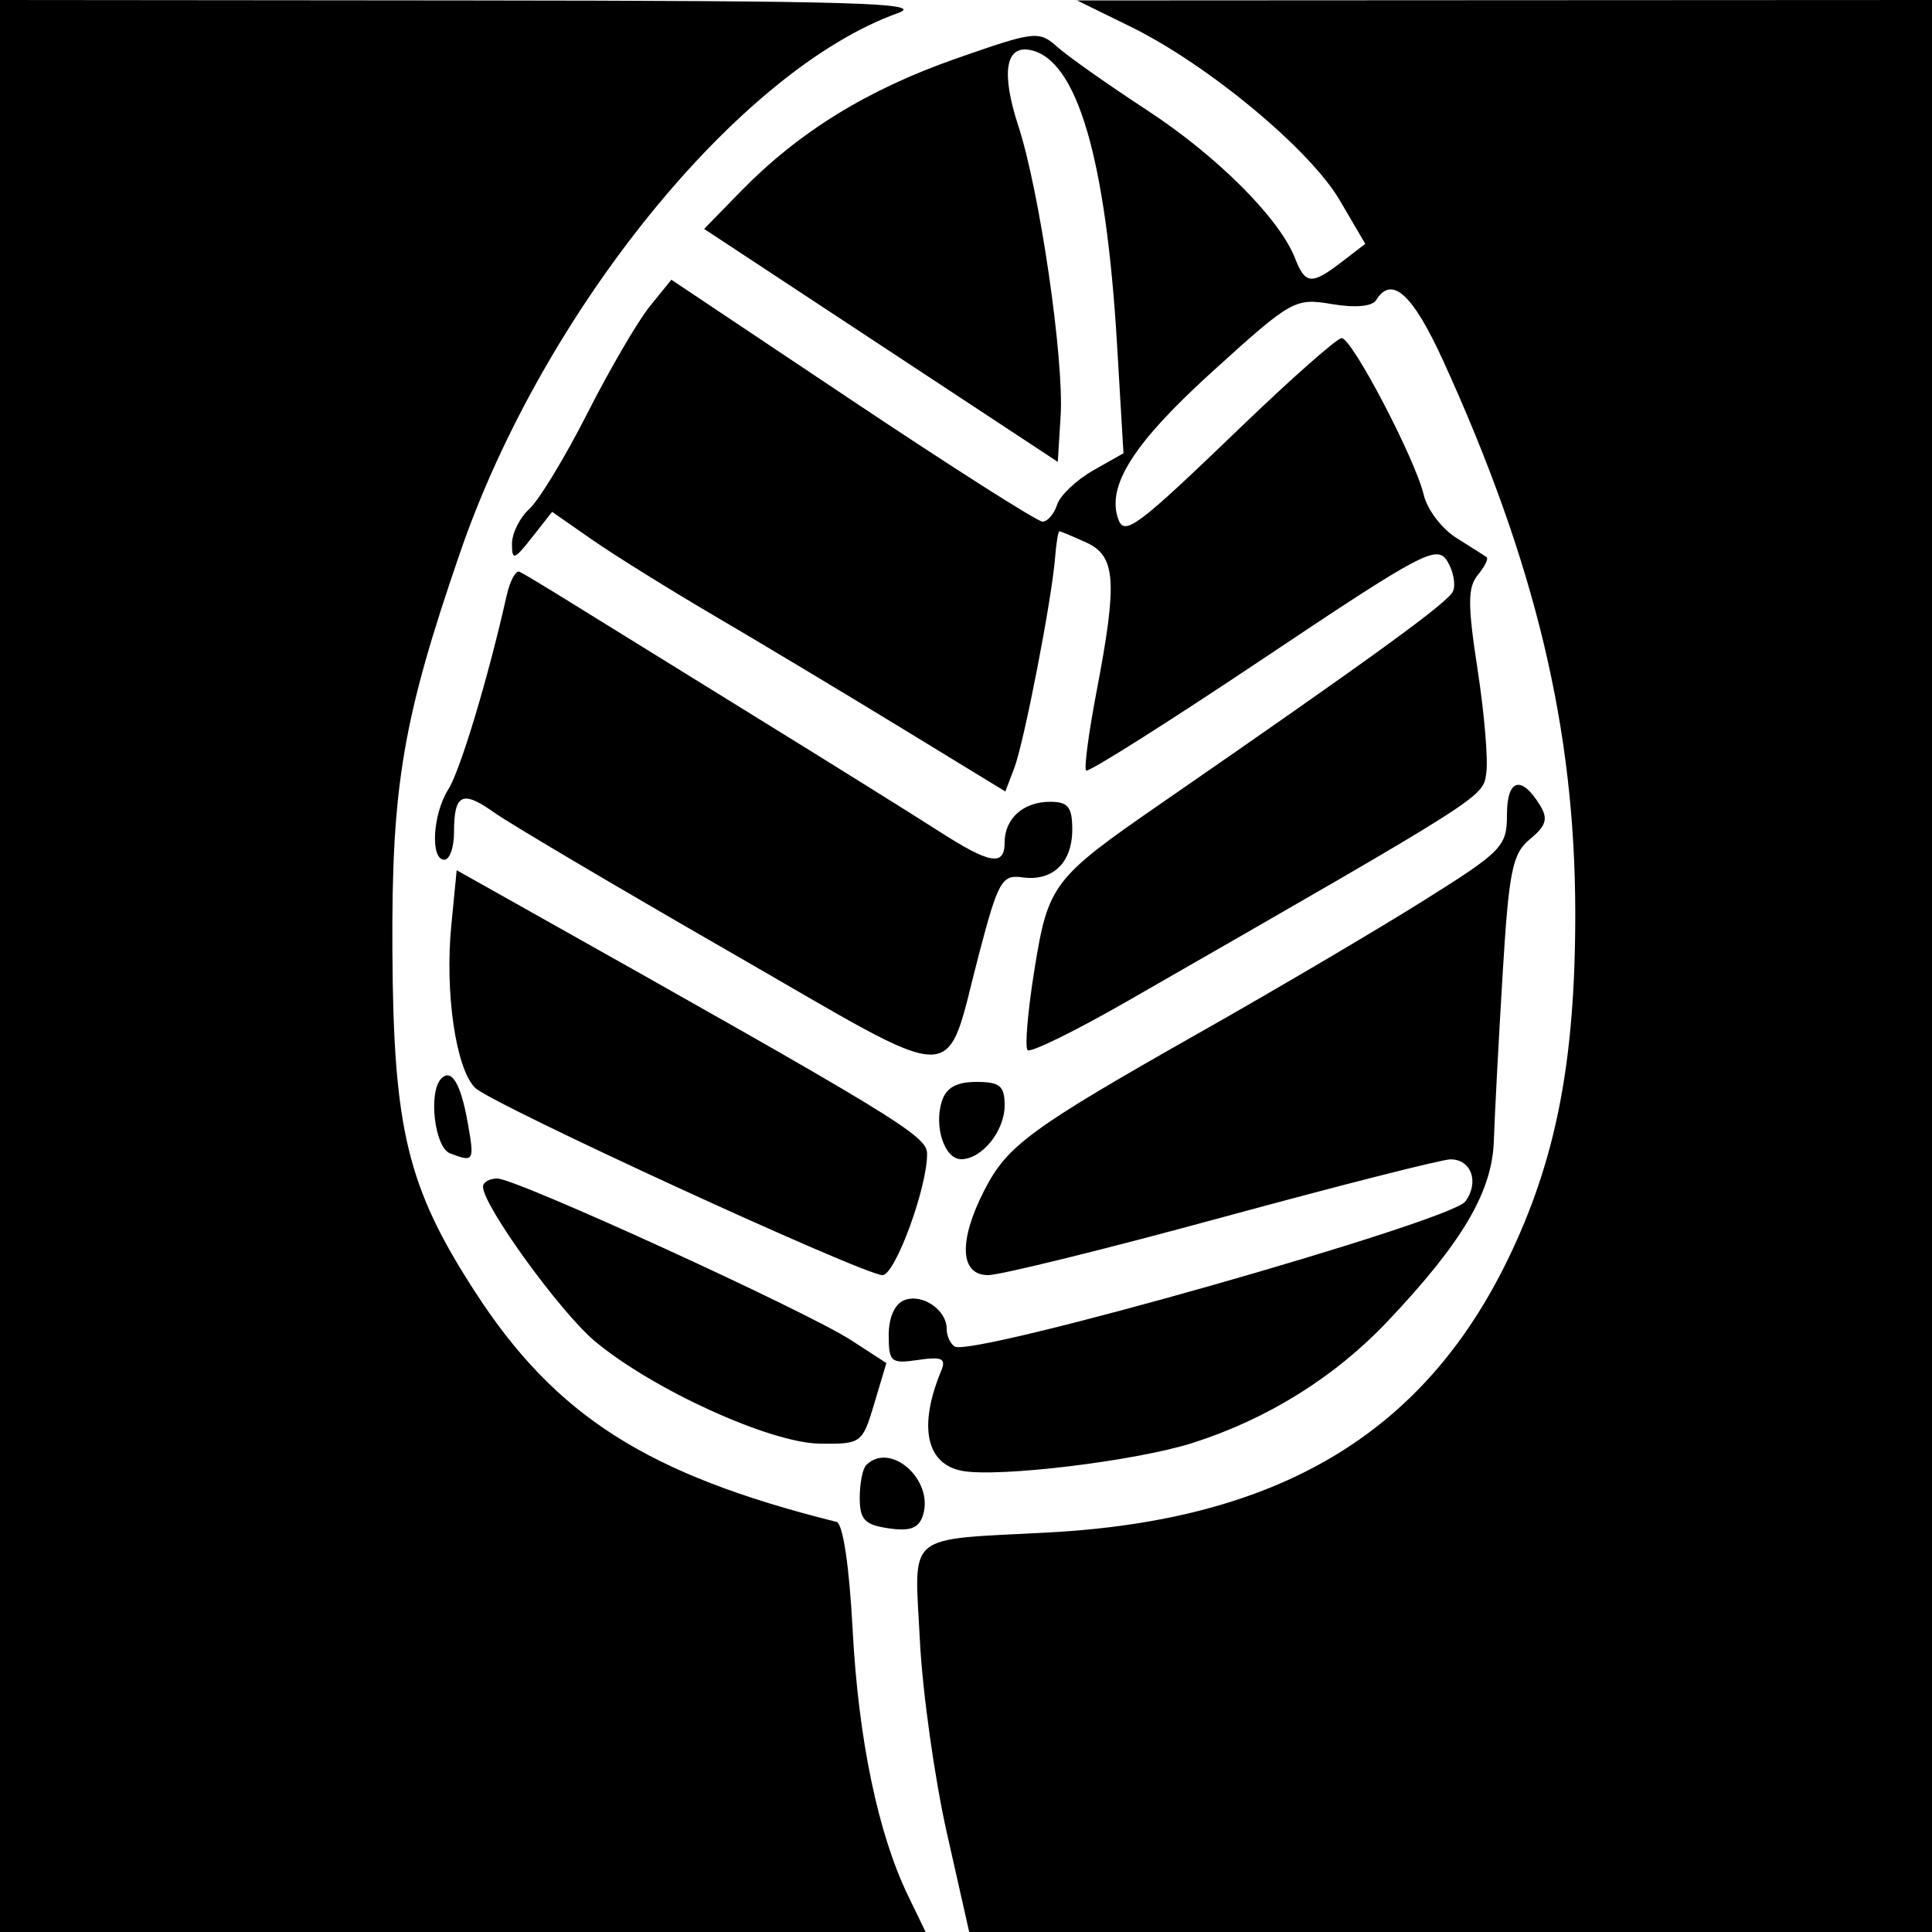
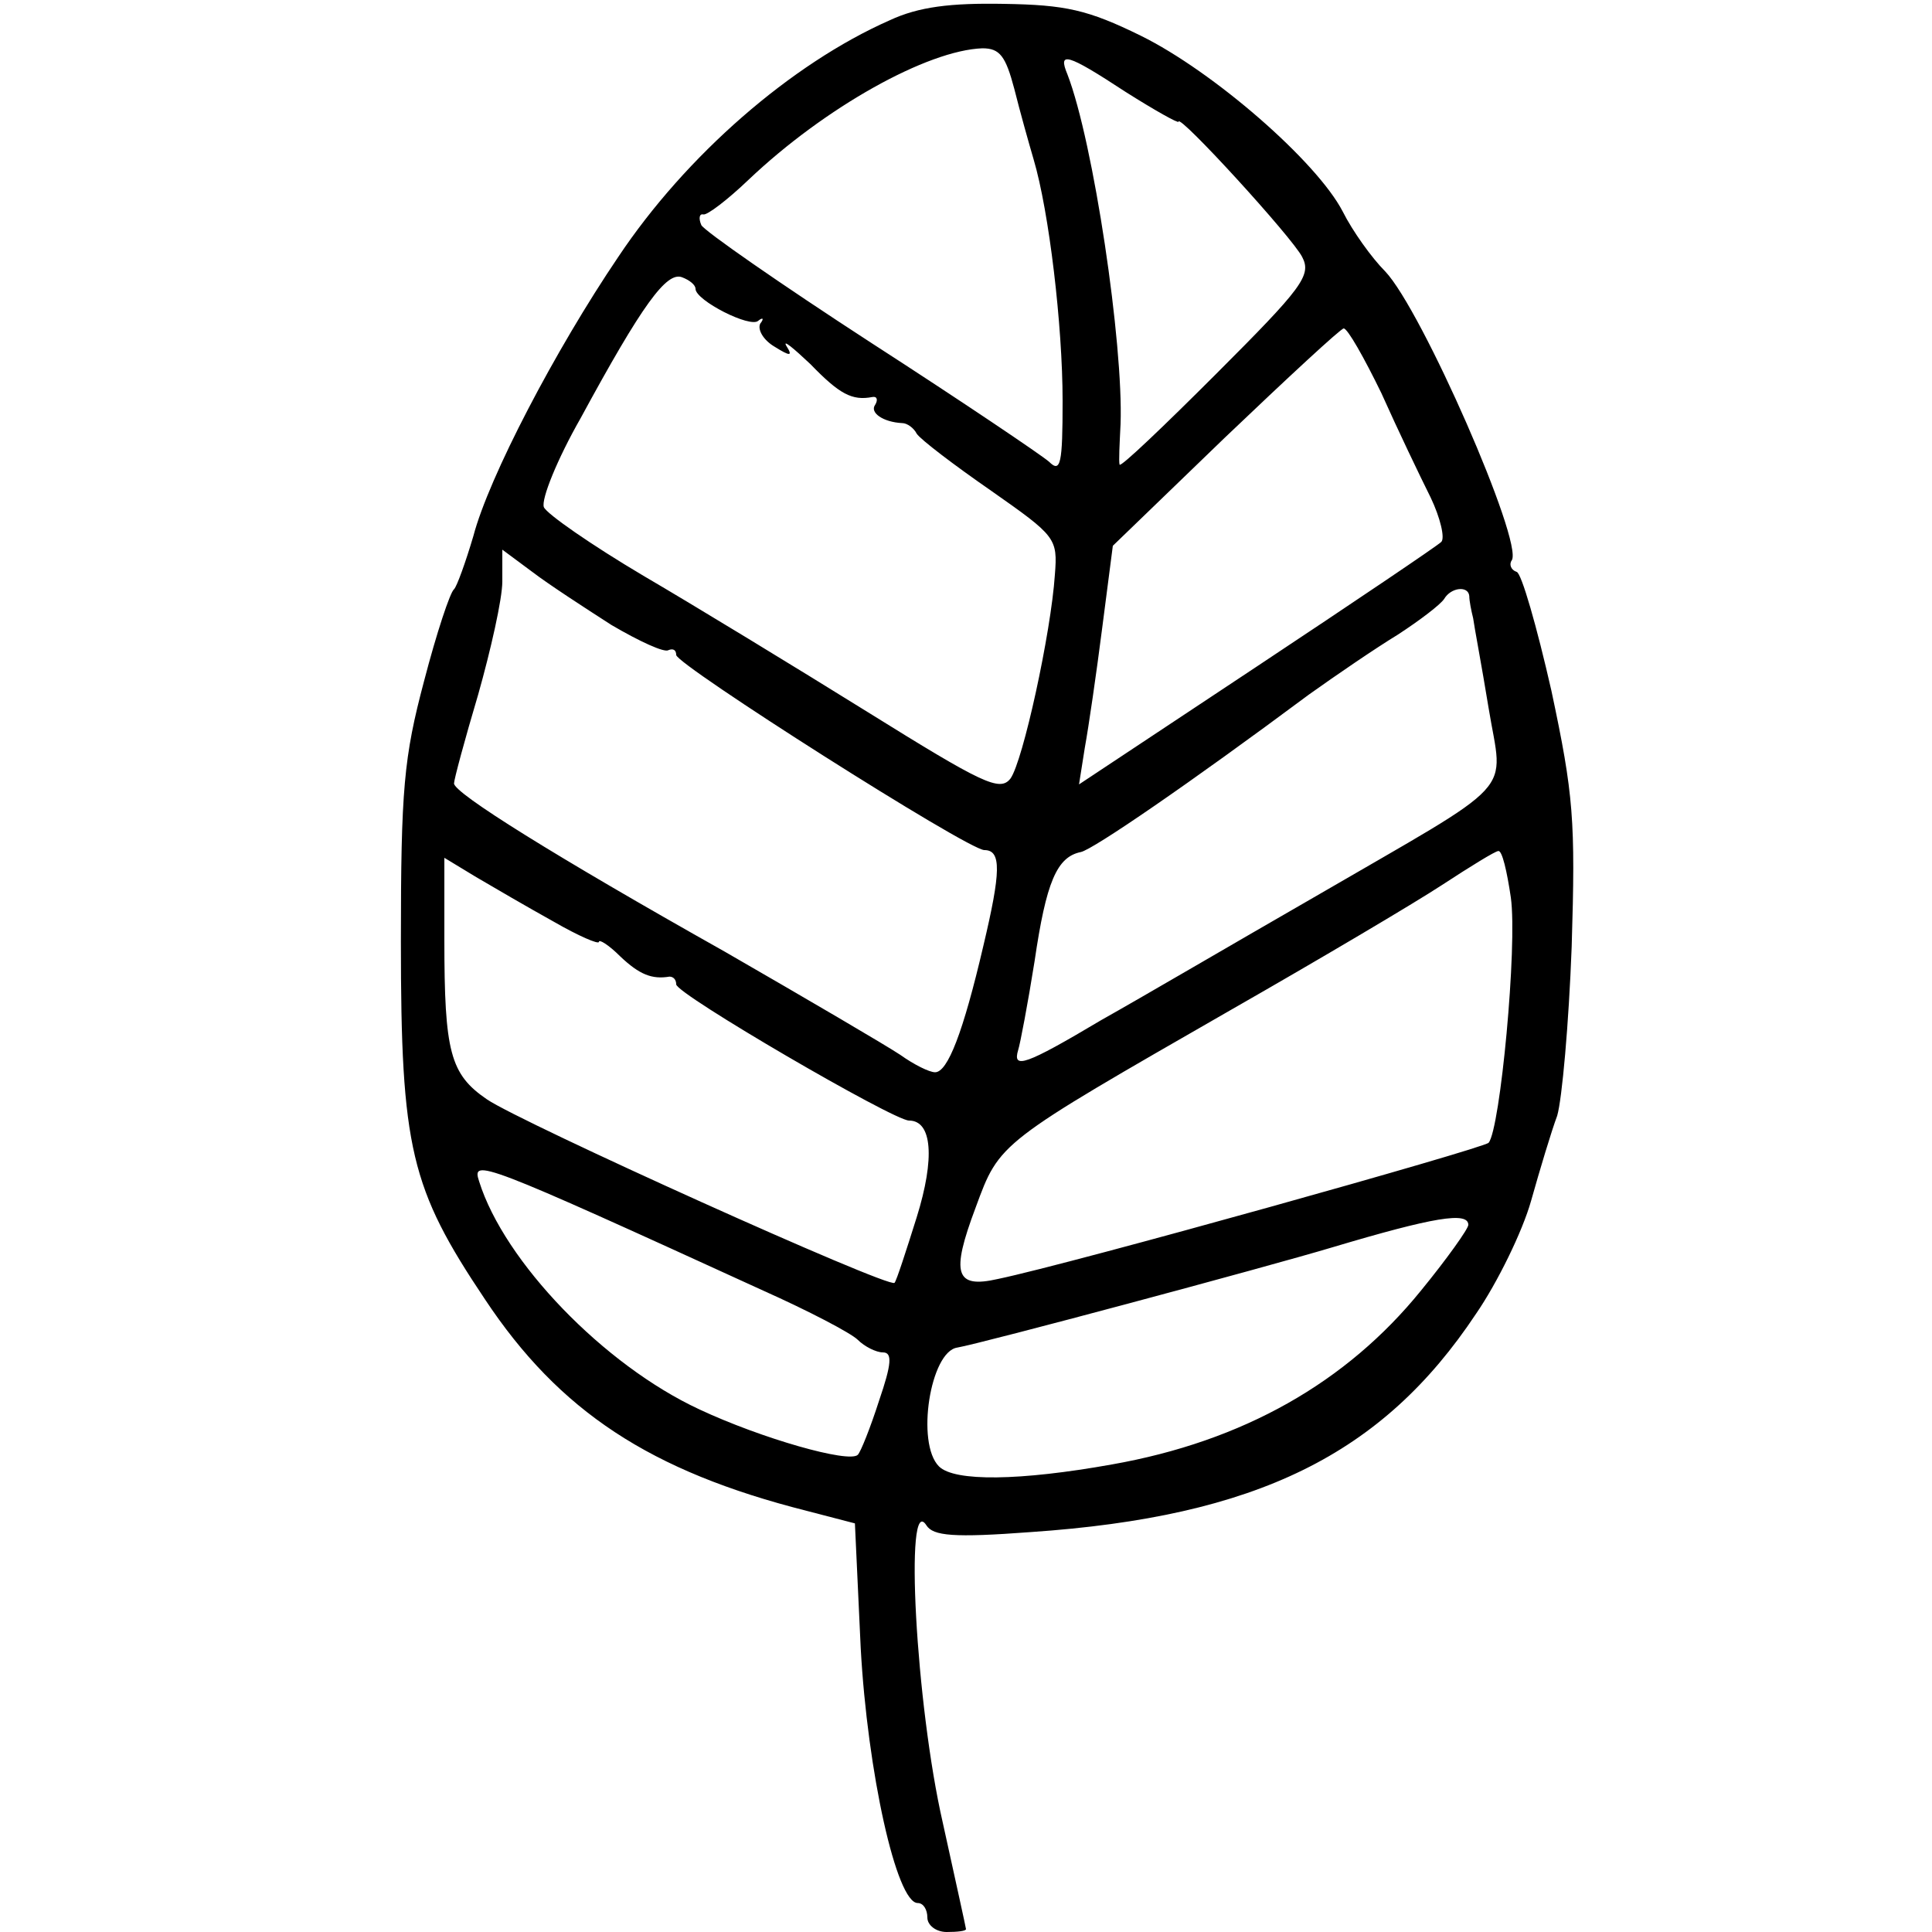
- <svg xmlns="http://www.w3.org/2000/svg" width="100%" height="auto" viewBox="0 0 200 200" version="1.1" preserveAspectRatio="xMidYMid meet" style="max-width: 100%; max-height: 70vh;">
-   <path d="M 0 100 L 0 200 47.909 200 L 95.819 200 93.995 196.226 C 90.893 189.806, 88.864 180.060, 88.265 168.705 C 87.917 162.102, 87.260 157.711, 86.595 157.545 C 67.014 152.659, 57.508 146.604, 49.159 133.702 C 42.175 122.907, 40.724 116.927, 40.621 98.500 C 40.524 81.326, 41.696 74.427, 47.643 57.161 C 56.234 32.220, 76.522 7.232, 92.953 1.356 C 95.909 0.299, 88.462 0.080, 48.250 0.044 L 0 0 0 100 M 117.058 2.772 C 125.030 6.685, 135.596 15.454, 138.681 20.719 L 141.331 25.241 138.916 27.098 C 135.780 29.509, 135.131 29.463, 134.071 26.750 C 132.451 22.604, 126.007 16.158, 118.722 11.394 C 114.750 8.797, 110.593 5.867, 109.486 4.883 C 107.541 3.156, 107.177 3.197, 98.986 6.059 C 89.810 9.265, 82.698 13.649, 76.695 19.799 L 72.890 23.697 91.195 35.754 L 109.500 47.812 109.796 43.073 C 110.164 37.202, 107.626 19.789, 105.420 13.045 C 103.626 7.560, 104.074 4.671, 106.641 5.176 C 111.486 6.129, 114.495 16.340, 115.639 35.710 L 116.302 46.920 113.148 48.710 C 111.414 49.694, 109.741 51.288, 109.430 52.250 C 109.119 53.212, 108.440 54, 107.921 54 C 107.401 54, 98.544 48.365, 88.238 41.478 L 69.500 28.957 67.255 31.728 C 66.021 33.253, 63.121 38.222, 60.811 42.771 C 58.501 47.320, 55.798 51.778, 54.805 52.676 C 53.812 53.575, 53 55.201, 53 56.290 C 53 58.051, 53.230 57.978, 55.078 55.628 L 57.155 52.987 61.328 55.890 C 63.622 57.487, 69.325 61.036, 74 63.777 C 78.675 66.517, 87.354 71.724, 93.287 75.347 L 104.074 81.935 104.998 79.506 C 106.018 76.823, 108.880 62.076, 109.220 57.750 C 109.339 56.237, 109.542 55, 109.671 55 C 109.800 55, 111.052 55.522, 112.453 56.161 C 115.519 57.557, 115.698 60.174, 113.514 71.592 C 112.696 75.865, 112.211 79.544, 112.435 79.768 C 112.659 79.992, 120.900 74.785, 130.748 68.196 C 147.213 57.180, 148.747 56.365, 149.811 58.069 C 150.447 59.087, 150.718 60.501, 150.413 61.210 C 149.920 62.357, 142.218 67.955, 120.227 83.148 C 108.984 90.915, 108.511 91.535, 107.091 100.338 C 106.396 104.641, 106.075 108.408, 106.375 108.709 C 106.676 109.009, 111.327 106.727, 116.711 103.637 C 154.206 82.117, 153.489 82.574, 153.862 80 C 154.061 78.625, 153.654 73.805, 152.957 69.289 C 151.923 62.589, 151.929 60.791, 152.987 59.515 C 153.701 58.655, 154.108 57.826, 153.893 57.673 C 153.677 57.520, 152.270 56.625, 150.766 55.685 C 149.262 54.744, 147.742 52.743, 147.388 51.237 C 146.511 47.514, 139.961 35, 138.889 35 C 138.414 35, 133.701 39.162, 128.415 44.250 C 117.700 54.562, 116.405 55.533, 115.762 53.742 C 114.527 50.302, 117.348 45.872, 125.473 38.496 C 133.698 31.029, 134.045 30.832, 137.865 31.477 C 140.287 31.886, 142.049 31.730, 142.456 31.071 C 144.074 28.453, 146.244 30.424, 149.424 37.403 C 158.942 58.289, 163.047 75.436, 163.071 94.409 C 163.091 109.860, 161.085 120.146, 156.032 130.500 C 147.255 148.487, 132.266 157.371, 108.557 158.640 C 93.521 159.445, 94.657 158.493, 95.225 169.802 C 95.492 175.136, 96.751 184.113, 98.021 189.750 L 100.331 200 150.165 200 L 200 200 200 100 L 200 0 155.750 0.022 L 111.500 0.045 117.058 2.772 M 52.442 61.679 C 50.549 70.126, 47.645 79.773, 46.409 81.715 C 44.787 84.265, 44.521 89, 46 89 C 46.550 89, 47 87.725, 47 86.167 C 47 82.177, 47.852 81.759, 51.170 84.121 C 52.763 85.256, 63.726 91.739, 75.531 98.529 C 100.195 112.715, 97.669 112.712, 101.398 98.559 C 103.333 91.213, 103.724 90.529, 105.820 90.823 C 108.966 91.265, 111 89.323, 111 85.878 C 111 83.542, 110.567 83, 108.700 83 C 105.942 83, 104 84.736, 104 87.200 C 104 89.718, 102.490 89.457, 97.140 86.015 C 94.588 84.373, 86.113 79.085, 78.306 74.265 C 70.499 69.444, 61.949 64.154, 59.306 62.510 C 56.663 60.865, 54.179 59.370, 53.787 59.188 C 53.395 59.007, 52.789 60.127, 52.442 61.679 M 156 84.327 C 156 87.635, 155.534 88.113, 147.250 93.305 C 142.438 96.320, 132.102 102.412, 124.282 106.840 C 106.667 116.817, 104.280 118.562, 101.900 123.210 C 99.206 128.472, 99.361 132, 102.289 132 C 103.547 132, 114.460 129.308, 126.539 126.017 C 138.617 122.726, 149.239 120.026, 150.143 120.017 C 152.314 119.995, 153.163 122.405, 151.681 124.385 C 150.127 126.462, 100.643 140.515, 98.829 139.394 C 98.373 139.112, 98 138.289, 98 137.563 C 98 135.594, 95.478 133.879, 93.627 134.590 C 92.624 134.975, 92 136.366, 92 138.220 C 92 141.002, 92.228 141.194, 95.043 140.780 C 97.520 140.417, 97.964 140.628, 97.429 141.917 C 95.055 147.644, 95.867 151.550, 99.581 152.260 C 103.318 152.975, 117.635 151.239, 123.500 149.360 C 131.254 146.876, 138.203 142.536, 143.656 136.770 C 151.418 128.563, 154.477 123.357, 154.644 118.072 C 154.724 115.557, 155.127 107.894, 155.540 101.042 C 156.199 90.113, 156.550 88.372, 158.396 86.855 C 160.058 85.488, 160.275 84.757, 159.429 83.372 C 157.492 80.204, 156 80.619, 156 84.327 M 46.719 95.792 C 46.039 102.759, 47.188 110.616, 49.177 112.606 C 50.848 114.277, 89.396 132, 91.359 132 C 92.668 132, 96.024 122.839, 95.970 119.412 C 95.941 117.565, 92.931 115.733, 53.888 93.799 L 47.276 90.085 46.719 95.792 M 45.683 111.650 C 44.314 113.020, 44.982 118.779, 46.582 119.393 C 49.060 120.344, 49.130 120.224, 48.424 116.250 C 47.699 112.169, 46.752 110.581, 45.683 111.650 M 97.500 114 C 96.664 116.635, 97.783 120, 99.496 120 C 101.644 120, 104 117.086, 104 114.429 C 104 112.409, 103.506 112, 101.067 112 C 99.013 112, 97.945 112.599, 97.500 114 M 50 122.845 C 50 124.807, 58.012 135.867, 61.603 138.861 C 67.597 143.859, 79.744 149.385, 84.874 149.447 C 89.160 149.499, 89.274 149.415, 90.503 145.303 L 91.758 141.106 88.129 138.750 C 83.469 135.724, 53.444 122, 51.486 122 C 50.669 122, 50 122.380, 50 122.845 M 89.667 151.667 C 89.300 152.033, 89 153.557, 89 155.053 C 89 157.308, 89.511 157.848, 91.988 158.212 C 94.224 158.540, 95.119 158.200, 95.544 156.863 C 96.707 153.196, 92.159 149.174, 89.667 151.667" stroke="none" fill="black" fill-rule="evenodd" />
+ <svg xmlns="http://www.w3.org/2000/svg" version="1.0" width="200pt" height="200pt" viewBox="0 0 200 200" preserveAspectRatio="xMidYMid meet">
+   <g transform="translate(0,200) scale(0.1,-0.1)" fill="#000000" stroke="none">
+     <path d="M921 1979 c-102 -45 -211 -140 -281 -245 -65 -96 -134 -228 -150 -289 -8 -27 -17 -52 -20 -55 -4 -3 -18 -45 -31 -95 -21 -79 -24 -112 -24 -270 0 -214 10 -255 87 -370 77 -116 171 -178 333 -219 l50 -13 6 -129 c7 -128 37 -264 59 -264 6 0 10 -7 10 -15 0 -8 9 -15 20 -15 11 0 20 1 20 3 0 1 -11 51 -24 110 -28 122 -40 344 -17 308 7 -11 28 -13 108 -7 234 16 364 80 461 226 22 32 48 85 57 117 9 32 21 72 27 88 5 17 12 95 15 175 4 131 2 157 -21 265 -15 66 -31 122 -36 123 -6 2 -8 8 -5 12 12 19 -93 259 -131 299 -14 14 -34 42 -44 62 -27 52 -134 145 -209 182 -55 27 -78 32 -142 33 -55 1 -88 -3 -118 -17z m129 -71 c6 -24 15 -56 20 -73 16 -54 30 -172 30 -250 0 -65 -2 -75 -14 -63 -8 7 -91 63 -184 123 -94 61 -173 116 -176 122 -3 7 -2 12 2 11 4 -1 25 15 47 36 79 75 185 134 242 136 18 0 24 -8 33 -42z m115 -3 c30 -19 55 -33 55 -31 0 9 118 -120 128 -140 10 -19 0 -32 -89 -121 -54 -54 -99 -97 -100 -94 -1 3 0 22 1 42 3 83 -28 292 -55 362 -10 24 -1 22 60 -18z m-445 -204 c0 -12 57 -41 65 -33 5 4 6 2 2 -3 -3 -6 3 -17 15 -24 16 -10 19 -10 12 1 -4 7 7 -2 25 -19 30 -31 43 -38 64 -34 5 1 6 -3 3 -8 -6 -8 8 -18 28 -19 5 0 12 -5 15 -11 4 -6 38 -32 77 -59 67 -47 69 -49 66 -87 -4 -60 -33 -193 -46 -211 -11 -14 -29 -5 -148 69 -74 46 -179 110 -232 141 -54 32 -100 64 -103 71 -3 8 14 50 38 92 64 118 89 152 105 146 8 -3 14 -8 14 -12z m710 -108 c17 -38 40 -86 51 -108 10 -21 15 -42 11 -46 -4 -4 -90 -62 -191 -129 l-184 -122 6 38 c4 22 12 77 18 124 l11 85 116 112 c65 62 120 113 123 113 4 0 21 -30 39 -67z m-797 -240 c29 -17 55 -29 59 -26 5 2 8 0 8 -5 0 -10 302 -202 319 -202 18 0 17 -23 -1 -99 -21 -90 -37 -131 -50 -131 -6 0 -22 8 -36 18 -15 10 -97 58 -182 107 -176 99 -280 164 -280 174 0 4 11 45 25 92 13 46 25 99 25 117 l0 33 31 -23 c17 -13 54 -37 82 -55z m888 30 c0 -5 2 -15 4 -23 1 -8 9 -50 16 -93 15 -92 34 -71 -181 -196 -80 -46 -179 -104 -220 -127 -79 -47 -92 -51 -86 -31 2 6 10 48 17 92 12 82 23 108 48 113 13 3 111 70 236 163 28 20 69 48 92 62 23 15 44 31 48 37 7 12 25 14 26 3z m43 -312 c7 -50 -11 -240 -23 -254 -6 -6 -431 -125 -508 -141 -44 -10 -49 5 -23 74 25 68 23 66 265 205 91 52 189 110 218 129 29 19 55 35 58 35 4 1 9 -21 13 -48z m-991 -25 c26 -15 47 -24 47 -21 0 3 10 -3 22 -15 20 -19 33 -24 51 -21 4 0 7 -3 7 -8 0 -10 225 -141 241 -141 24 0 27 -39 8 -100 -11 -35 -21 -66 -23 -68 -6 -6 -387 166 -422 190 -38 26 -44 49 -44 165 l0 85 33 -20 c17 -10 53 -31 80 -46z m217 -382 c47 -21 91 -44 98 -51 7 -7 19 -13 26 -13 10 0 9 -12 -4 -50 -9 -28 -19 -53 -22 -56 -9 -9 -100 17 -164 47 -99 46 -202 153 -228 236 -8 24 1 21 294 -113z m730 68 c0 -4 -22 -35 -49 -68 -77 -95 -184 -156 -320 -180 -95 -17 -163 -18 -179 -2 -24 24 -9 119 19 123 24 4 319 83 389 104 104 31 140 37 140 23z" />
+   </g>
</svg>
